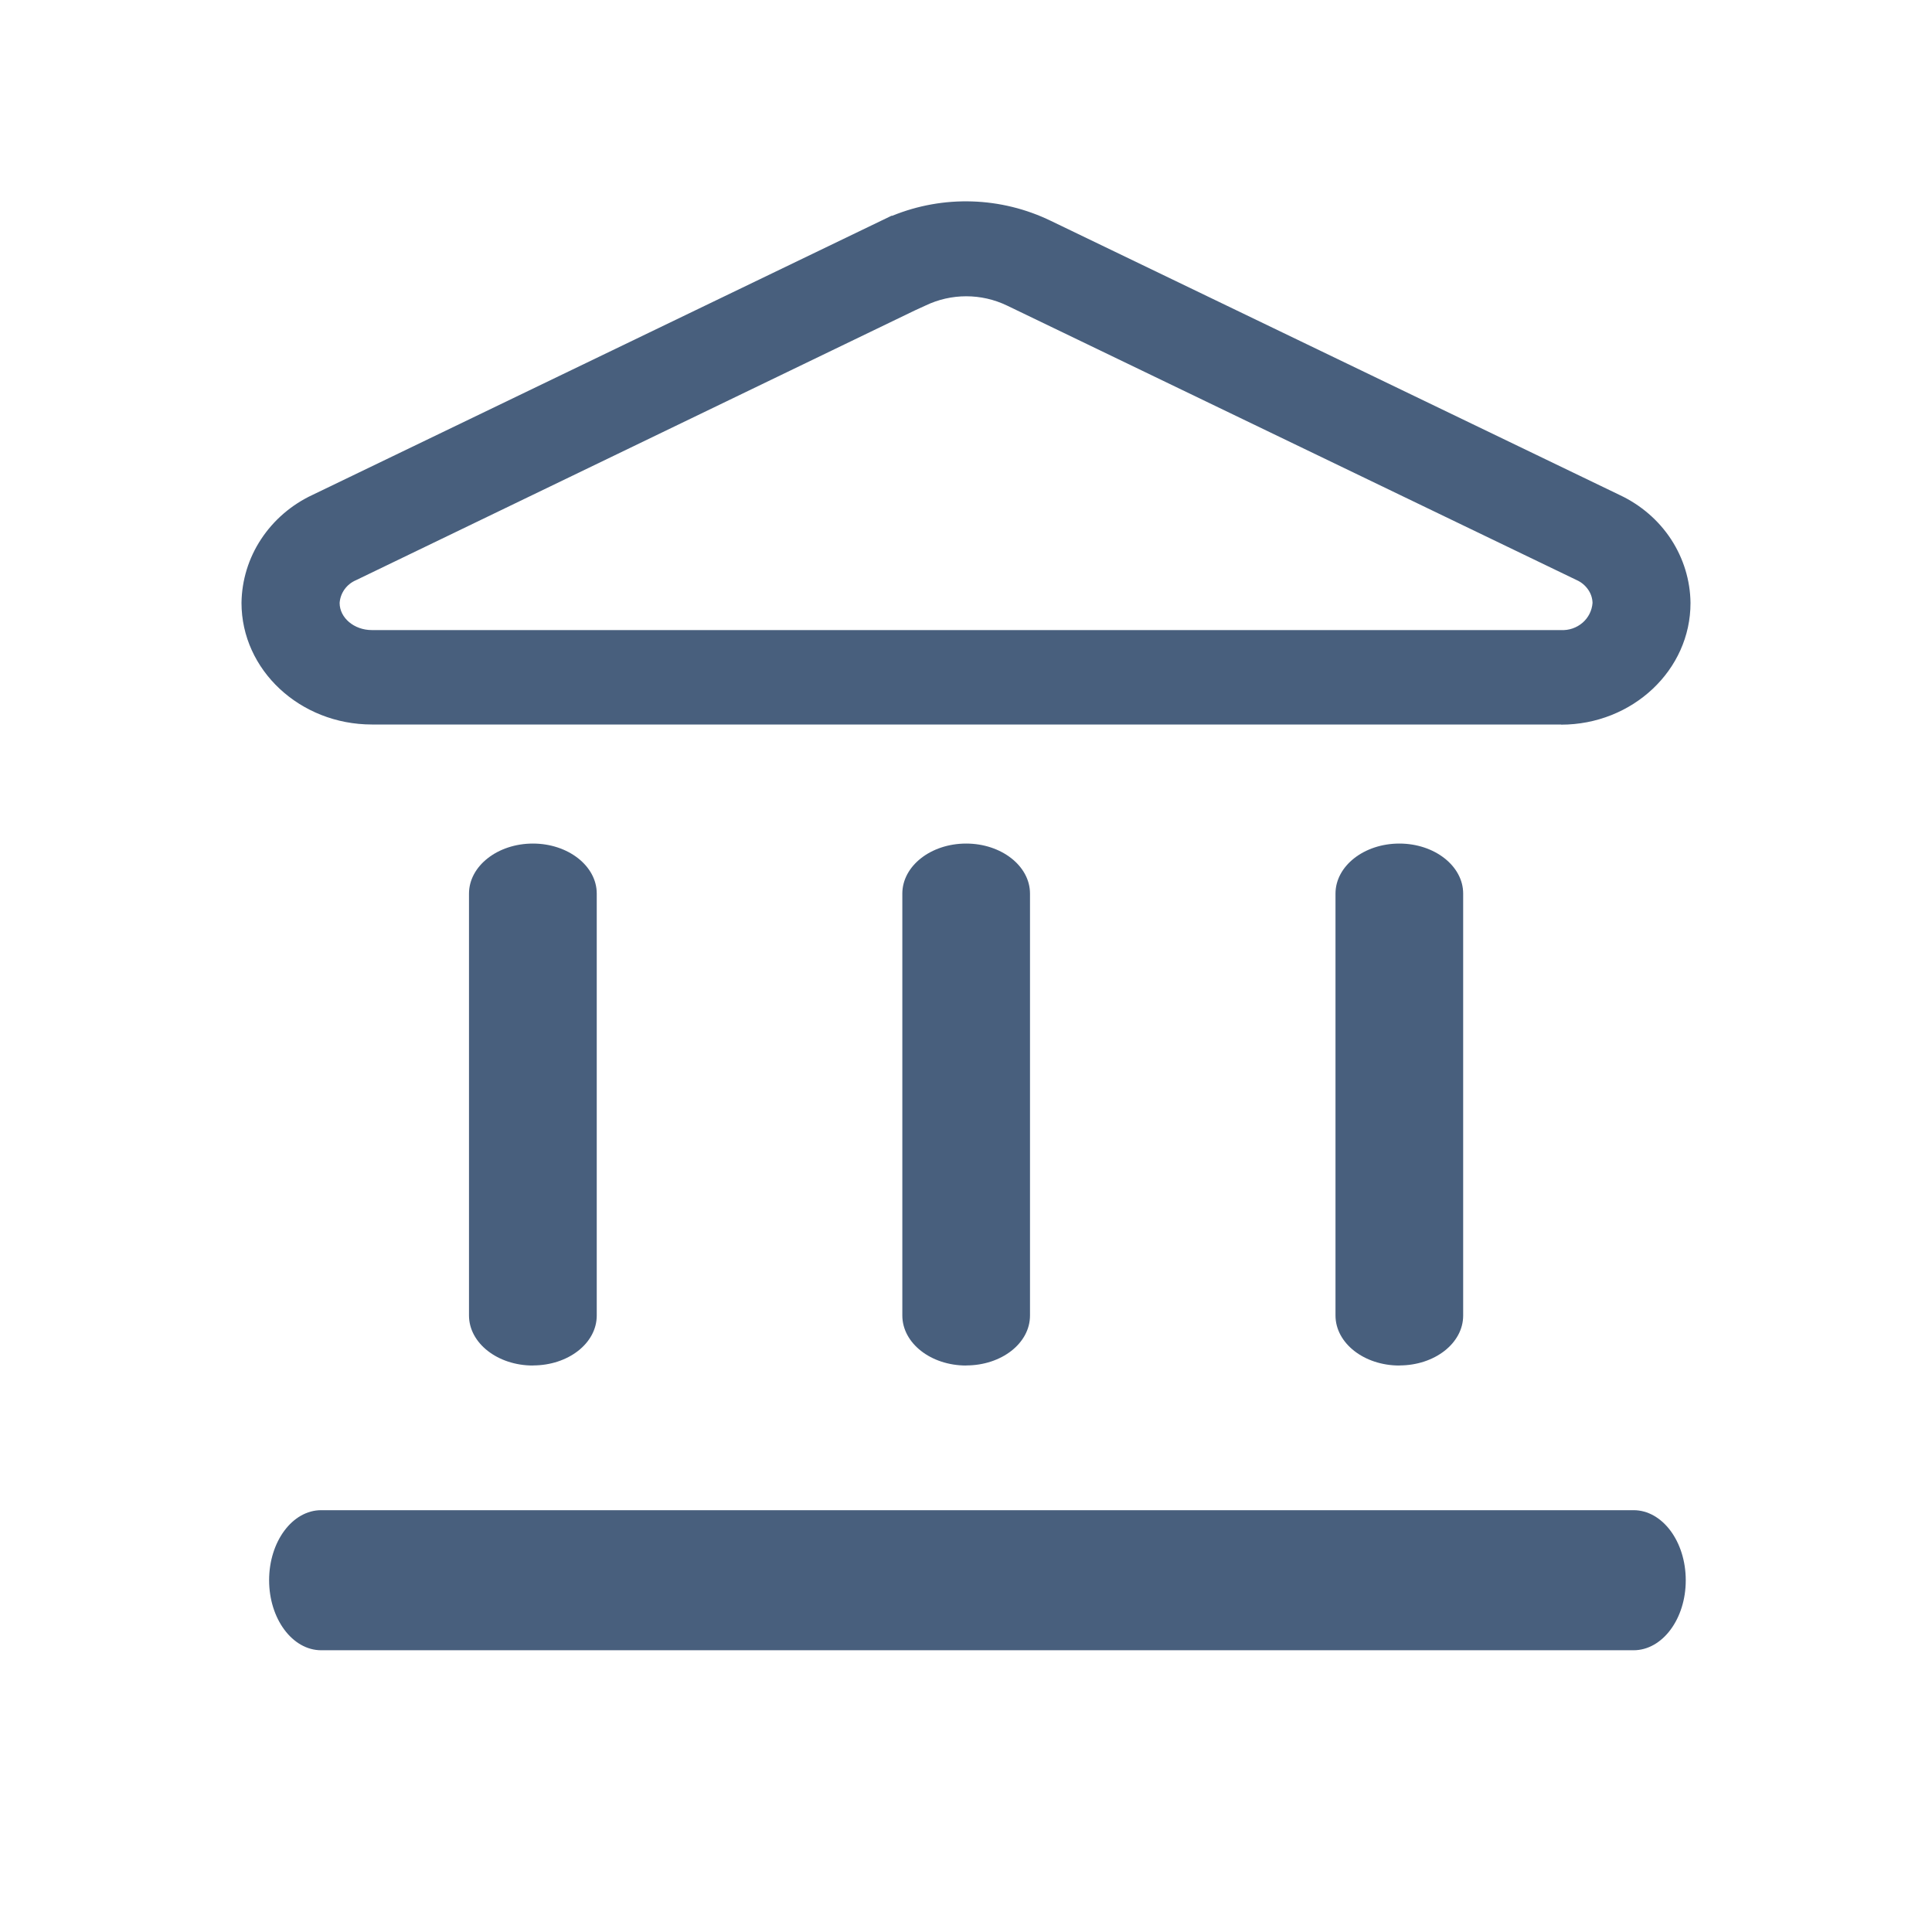
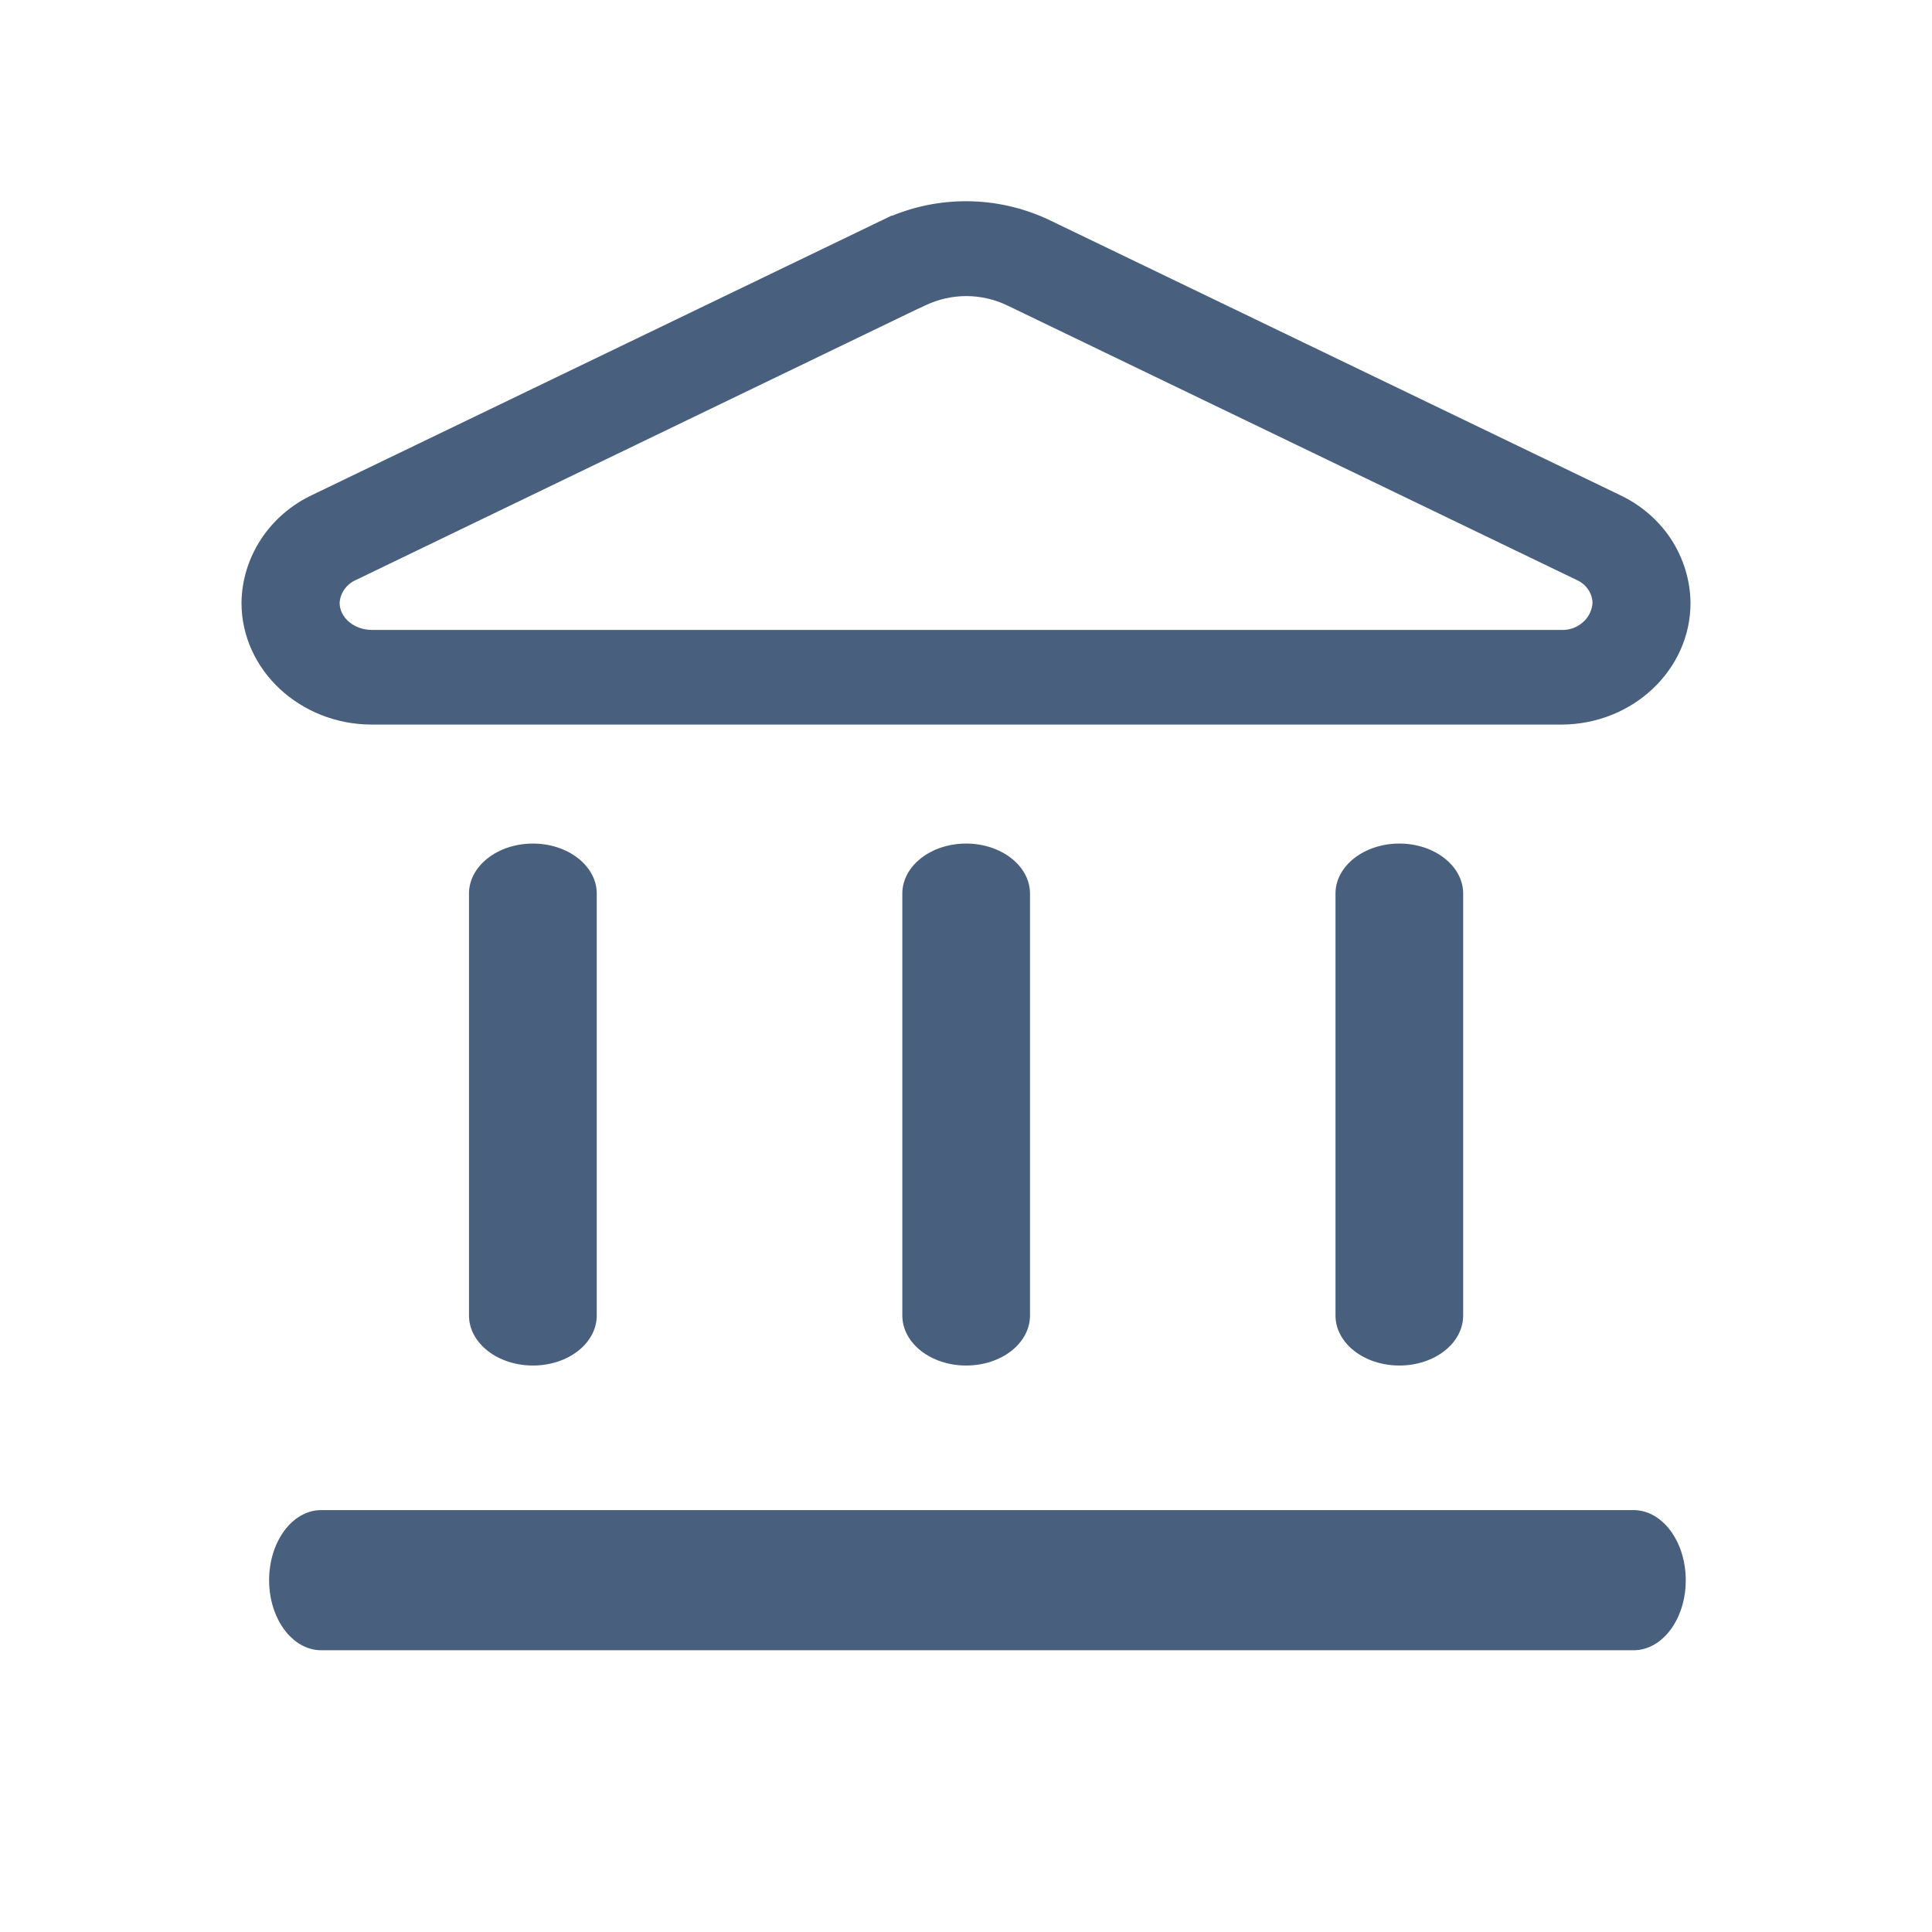
- <svg xmlns="http://www.w3.org/2000/svg" width="24" height="24" fill="none">
-   <path fill="#485F7D" d="M6.62 16.963c-.438 0-.794-.278-.794-.622v-5.24c0-.343.356-.622.794-.622s.793.279.793.621v5.242c0 .345-.355.62-.793.62M19.392 9H4.62C3.727 9 3 8.323 3 7.489a1.47 1.47 0 01.244-.792c.156-.237.378-.428.64-.55l7.191-3.467h.01a2.42 2.42 0 011.97.064l7.067 3.406c.261.123.482.313.637.55.154.236.238.51.241.789.002.834-.72 1.513-1.608 1.513m-8.029-5.145l-6.94 3.35a.34.34 0 00-.143.114.33.33 0 00-.061.169c0 .185.18.337.4.337h14.773a.38.38 0 00.267-.091.36.36 0 00.124-.246.3.3 0 00-.057-.169.34.34 0 00-.14-.115l-7.076-3.41a1.17 1.17 0 00-1.014 0zm8.93 16.643H3.99c-.357 0-.647-.39-.647-.87 0-.481.29-.87.647-.87h16.303c.357 0 .648.389.648.87.001.48-.29.87-.648.87m-8.291-3.537c-.439 0-.793-.278-.793-.622v-5.24c0-.343.354-.622.793-.622.438 0 .793.279.793.621v5.242c0 .345-.355.62-.793.62m5.381.001c-.438 0-.793-.278-.793-.622v-5.24c0-.343.355-.622.793-.622s.793.279.793.621v5.242c0 .345-.355.62-.793.62" />
+ <svg xmlns="http://www.w3.org/2000/svg" width="24" height="24" viewBox="0 0 24 24" fill="none">
+   <path d="M6.62 16.963C6.182 16.963 5.826 16.685 5.826 16.341V11.1C5.826 10.758 6.182 10.479 6.62 10.479C7.058 10.479 7.413 10.758 7.413 11.1V16.341C7.413 16.687 7.058 16.963 6.62 16.963Z" fill="#485F7D" />
+   <path d="M19.392 9.001H4.62C3.727 9.001 3 8.322 3 7.488C3.003 7.207 3.088 6.933 3.244 6.696C3.4 6.459 3.622 6.268 3.884 6.146L11.075 2.679H11.085C11.399 2.551 11.737 2.49 12.078 2.501C12.418 2.512 12.752 2.595 13.056 2.743L20.122 6.149C20.383 6.272 20.604 6.462 20.759 6.698C20.913 6.935 20.997 7.208 21 7.488C21.002 8.322 20.28 9.001 19.392 9.001ZM11.363 3.855L4.423 7.204C4.365 7.229 4.316 7.269 4.28 7.319C4.244 7.369 4.223 7.427 4.219 7.488C4.219 7.673 4.399 7.825 4.62 7.825H19.392C19.49 7.83 19.586 7.797 19.659 7.734C19.733 7.671 19.777 7.583 19.783 7.488C19.781 7.428 19.761 7.369 19.726 7.319C19.691 7.269 19.642 7.229 19.585 7.204L12.51 3.793C12.353 3.718 12.179 3.678 12.003 3.678C11.828 3.678 11.654 3.718 11.496 3.793L11.363 3.855Z" fill="#485F7D" />
+   <path d="M20.293 20.5H3.99C3.633 20.5 3.343 20.11 3.343 19.63C3.343 19.149 3.633 18.759 3.99 18.759H20.293C20.65 18.759 20.941 19.149 20.941 19.63C20.942 20.11 20.652 20.5 20.293 20.5Z" fill="#485F7D" />
+   <path d="M12.002 16.963C11.563 16.963 11.209 16.685 11.209 16.341V11.1C11.209 10.758 11.563 10.479 12.002 10.479C12.44 10.479 12.795 10.758 12.795 11.1V16.341C12.795 16.687 12.44 16.963 12.002 16.963Z" fill="#485F7D" />
+   <path d="M17.383 16.963C16.945 16.963 16.59 16.685 16.59 16.341V11.1C16.59 10.758 16.945 10.479 17.383 10.479C17.821 10.479 18.176 10.758 18.176 11.1V16.341C18.176 16.687 17.821 16.963 17.383 16.963Z" fill="#485F7D" />
</svg>
